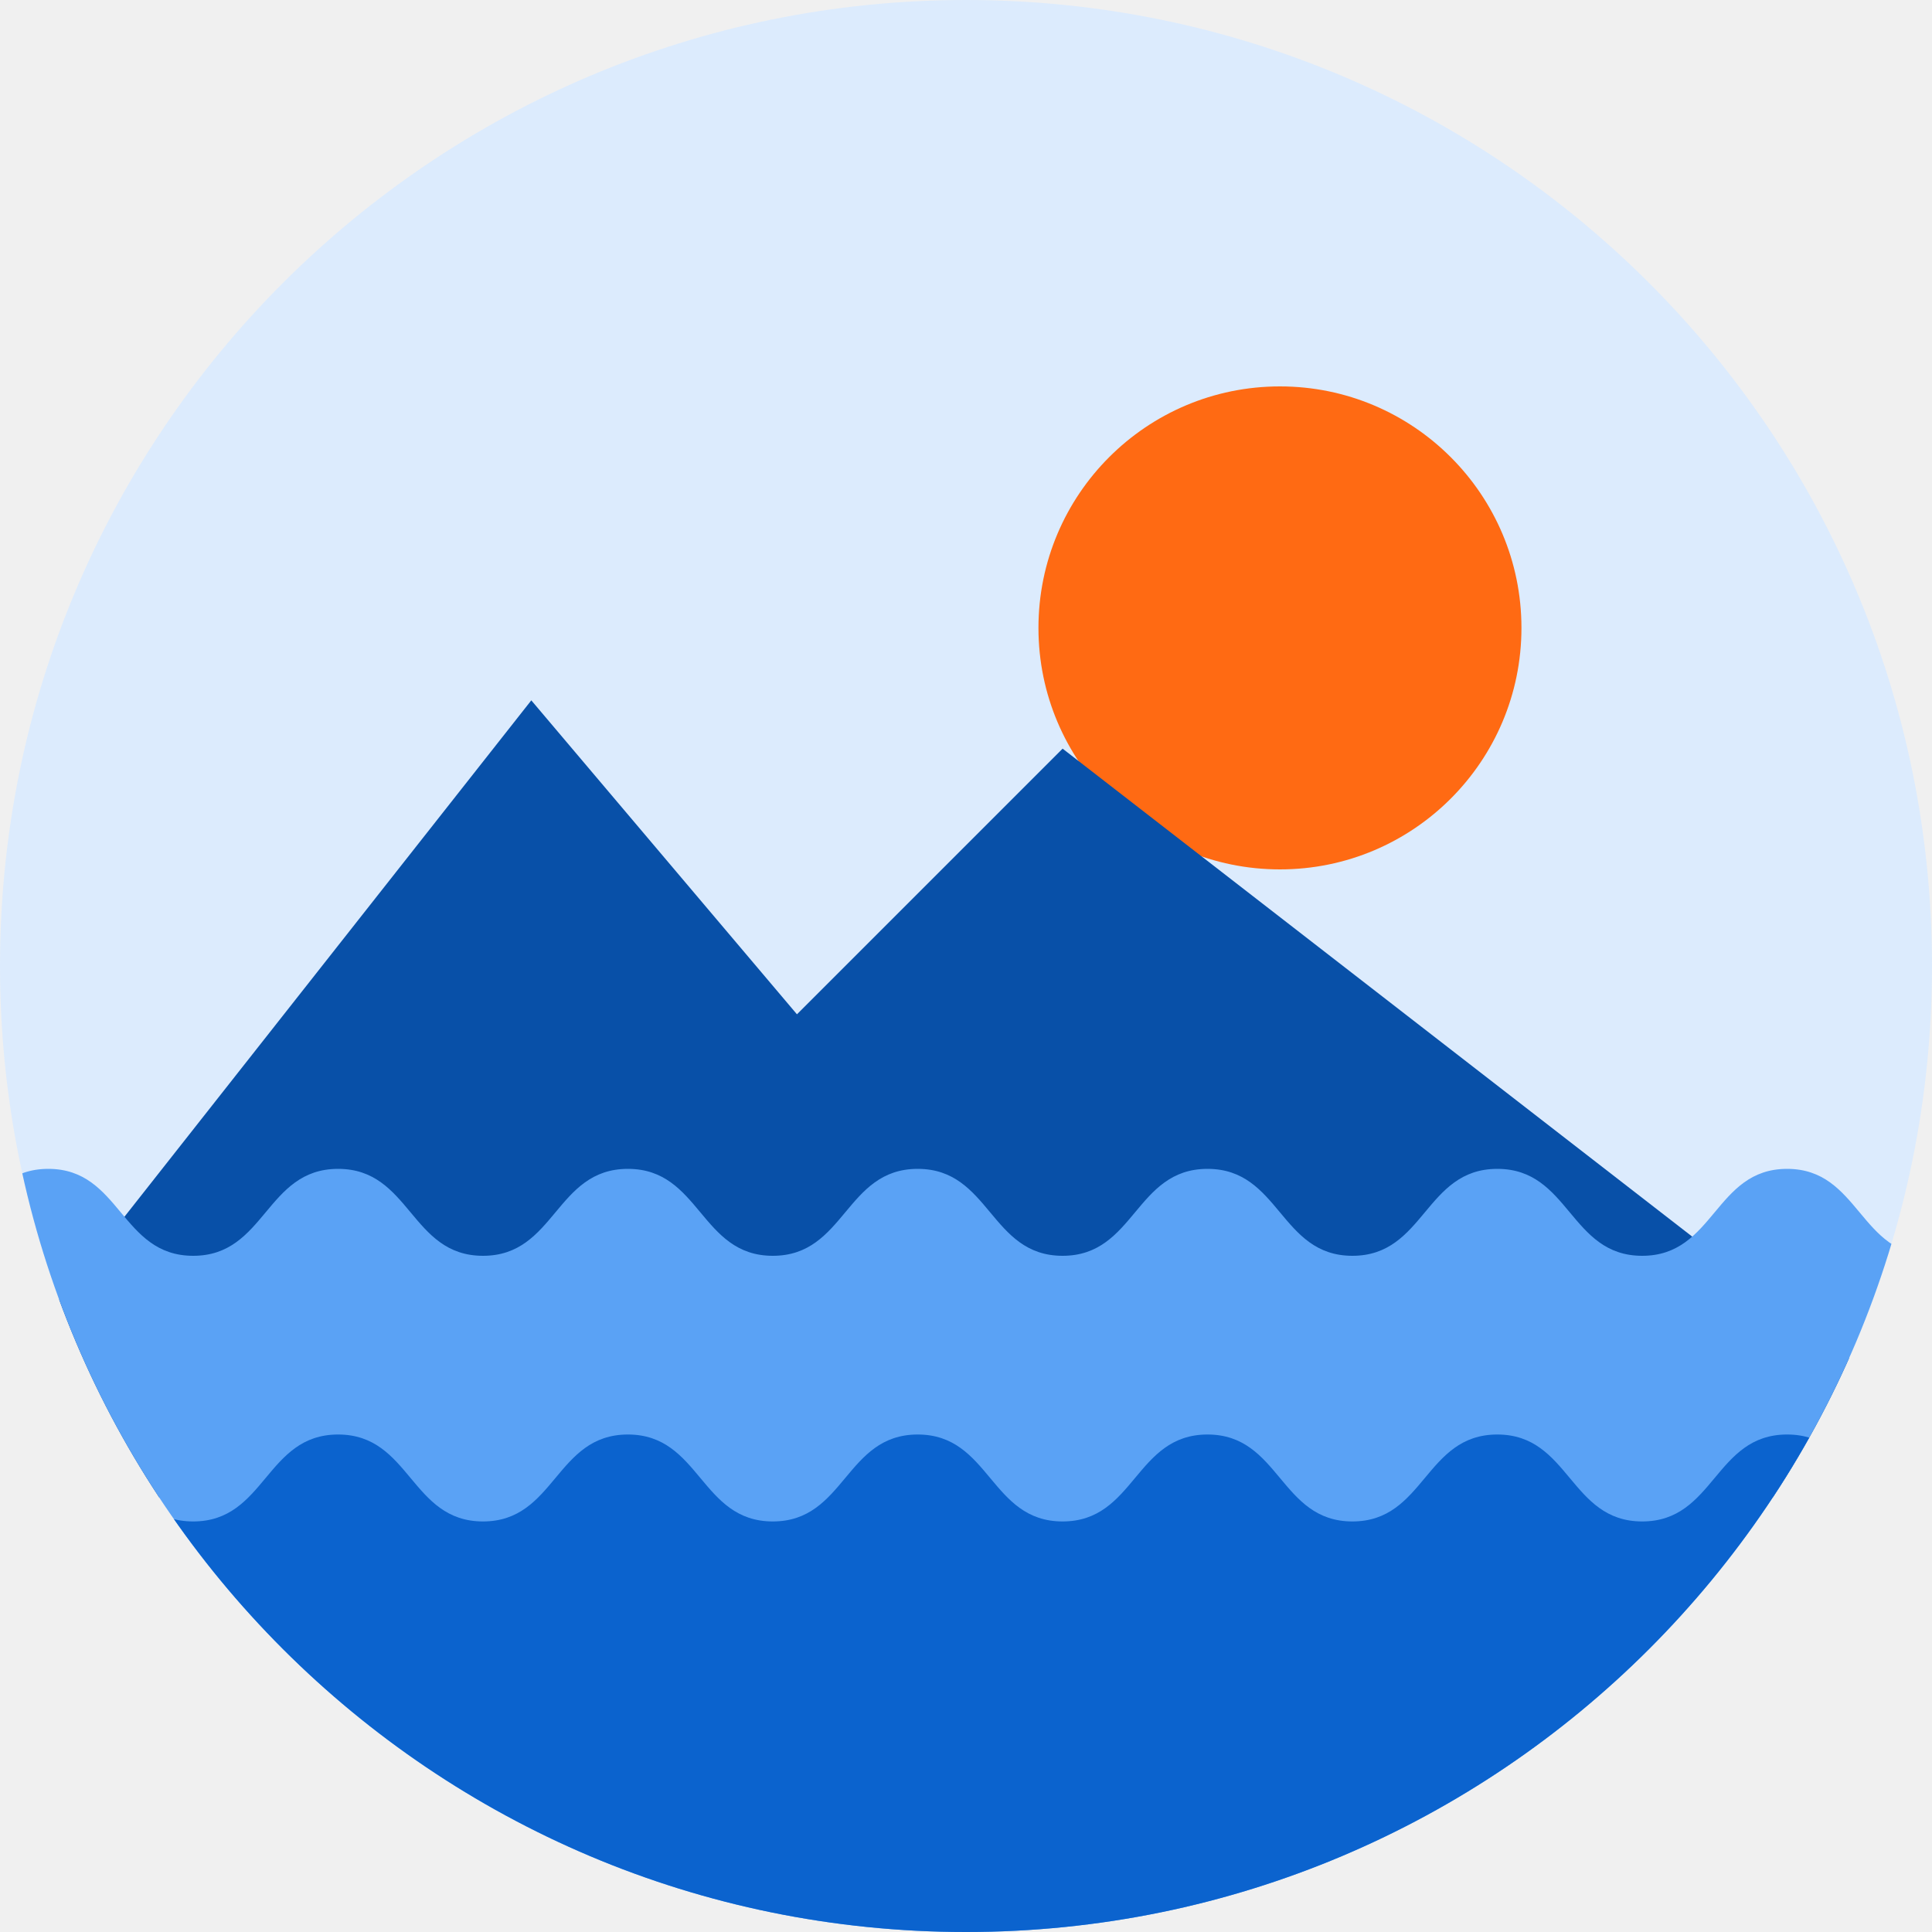
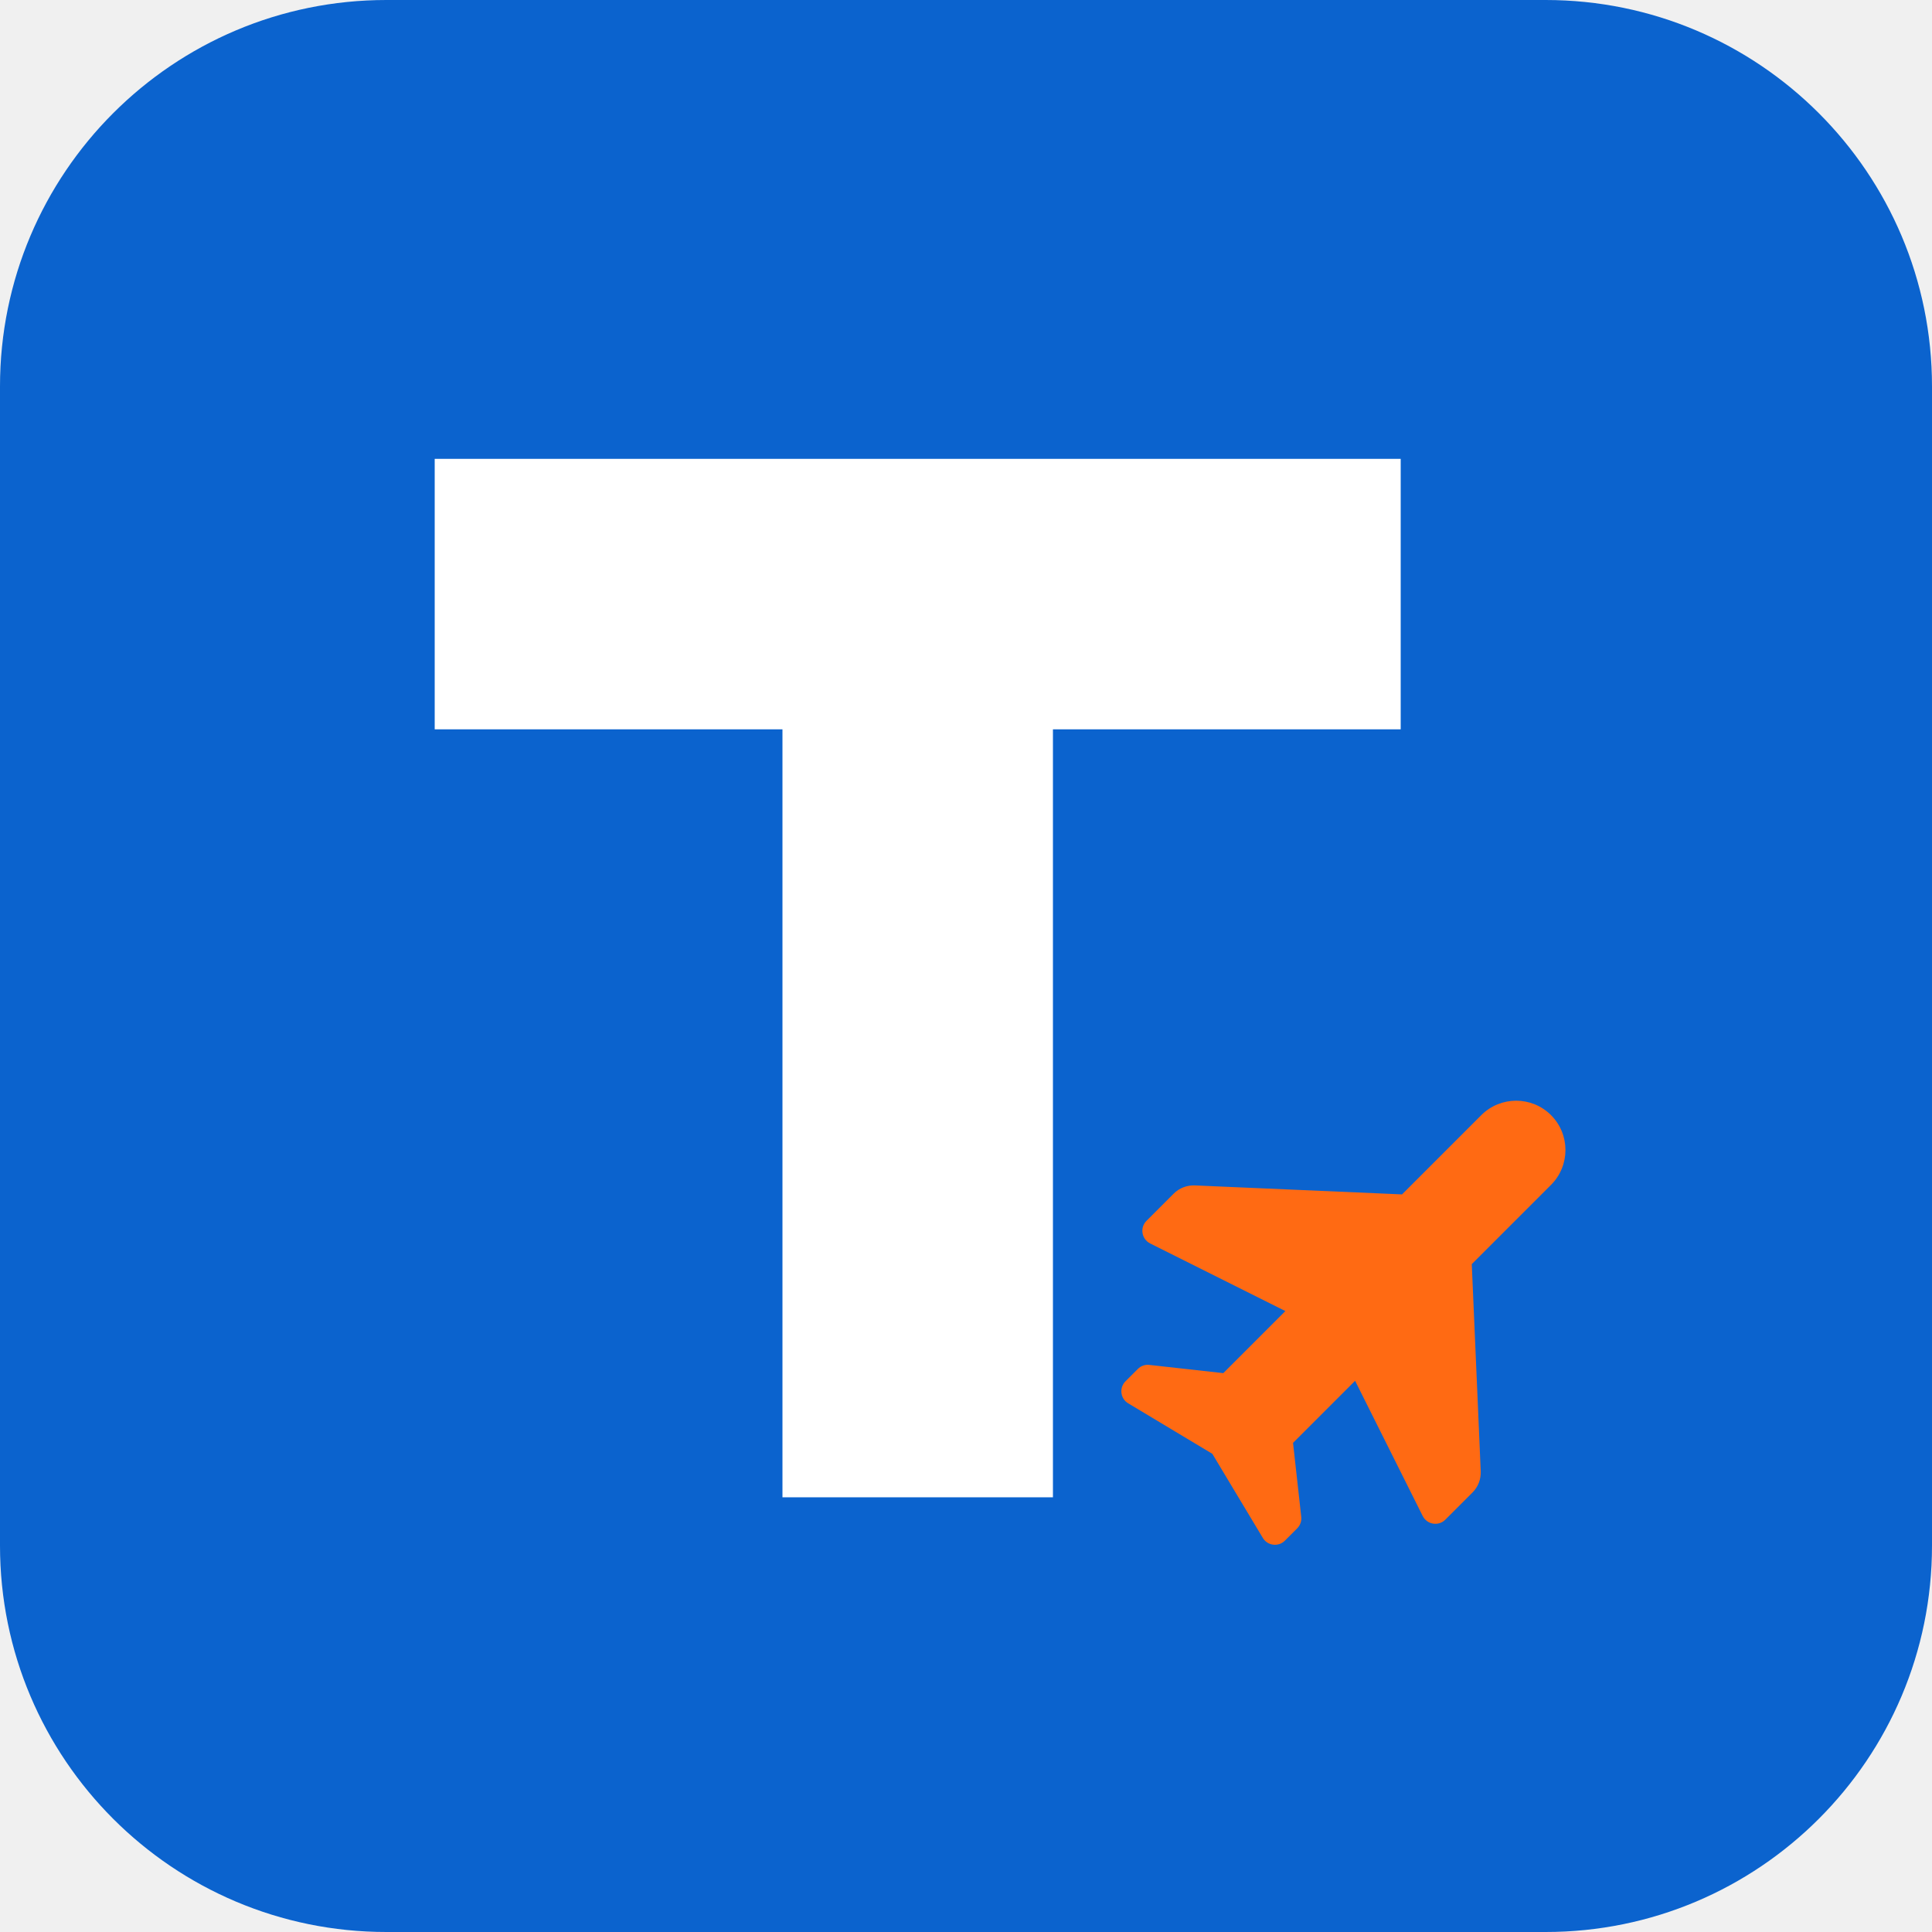
<svg xmlns="http://www.w3.org/2000/svg" viewBox="0 0 40 40">
-   <clipPath id="badge">
-     <circle cx="20" cy="20" r="20" />
-   </clipPath>
-   <g clip-path="url(#badge)">
-     <rect width="40" height="40" fill="#dcebfd" />
-     <circle cx="26.5" cy="13" r="5" fill="#ff6a13" />
-     <path d="M-2 31 11 14.5 16.5 21 22 15.5 42 31Z" fill="#0850a8" />
-     <path d="M-2 26c1.5 0 1.5-1.8 3-1.8s1.5 1.8 3 1.8c1.5 0 1.5-1.8 3-1.8s1.5 1.8 3 1.8c1.5 0 1.5-1.8 3-1.8s1.5 1.8 3 1.8c1.5 0 1.5-1.8 3-1.8s1.5 1.8 3 1.8c1.5 0 1.5-1.8 3-1.8s1.5 1.8 3 1.8c1.5 0 1.5-1.8 3-1.8s1.5 1.8 3 1.8c1.5 0 1.5-1.8 3-1.8s1.5 1.8 3 1.8c1.5 0 1.5-1.8 3-1.8s1.5 1.8 3 1.8V44H-2Z" fill="#5aa2f5" />
-     <path d="M-2 31.5c1.5 0 1.5-1.8 3-1.8s1.5 1.8 3 1.8c1.5 0 1.5-1.8 3-1.8s1.5 1.8 3 1.8c1.5 0 1.5-1.8 3-1.8s1.5 1.8 3 1.8c1.5 0 1.5-1.8 3-1.8s1.5 1.8 3 1.8c1.5 0 1.5-1.8 3-1.8s1.5 1.8 3 1.8c1.5 0 1.5-1.8 3-1.8s1.5 1.8 3 1.8c1.5 0 1.5-1.8 3-1.8s1.5 1.8 3 1.8c1.5 0 1.5-1.8 3-1.8s1.5 1.8 3 1.8V44H-2Z" fill="#0b63ce" />
-   </g>
+   <rect width="40" height="40" rx="8" fill="#0b63ce" />
+   <path d="M9 9.5h20v5.6h-7.2V31h-5.6V15.1H9z" fill="#fff" />
+   <path d="M520 200c30.9 0 56 25.1 56 56s-25.1 56-56 56l-127.3 0-159.2 173.6c-6.1 6.6-14.6 10.4-23.6 10.4l-43.7 0c-10.9 0-18.6-10.7-15.2-21.1l54.3-162.9-99.7 0-52.8 66c-3 3.8-7.6 6-12.5 6l-19.8 0c-10.4 0-18-9.8-15.5-19.9L32 256 5 147.9C2.4 137.8 10.1 128 20.5 128l19.8 0c4.9 0 9.5 2.2 12.5 6l52.8 66 99.7 0-54.3-162.9C147.6 26.7 155.3 16 166.2 16l43.7 0c9 0 17.5 3.8 23.6 10.4L392.7 200 520 200z" fill="#ff6a13" transform="translate(28.4 26.8) rotate(-45) scale(0.018229) translate(-288 -256)" />
</svg>
